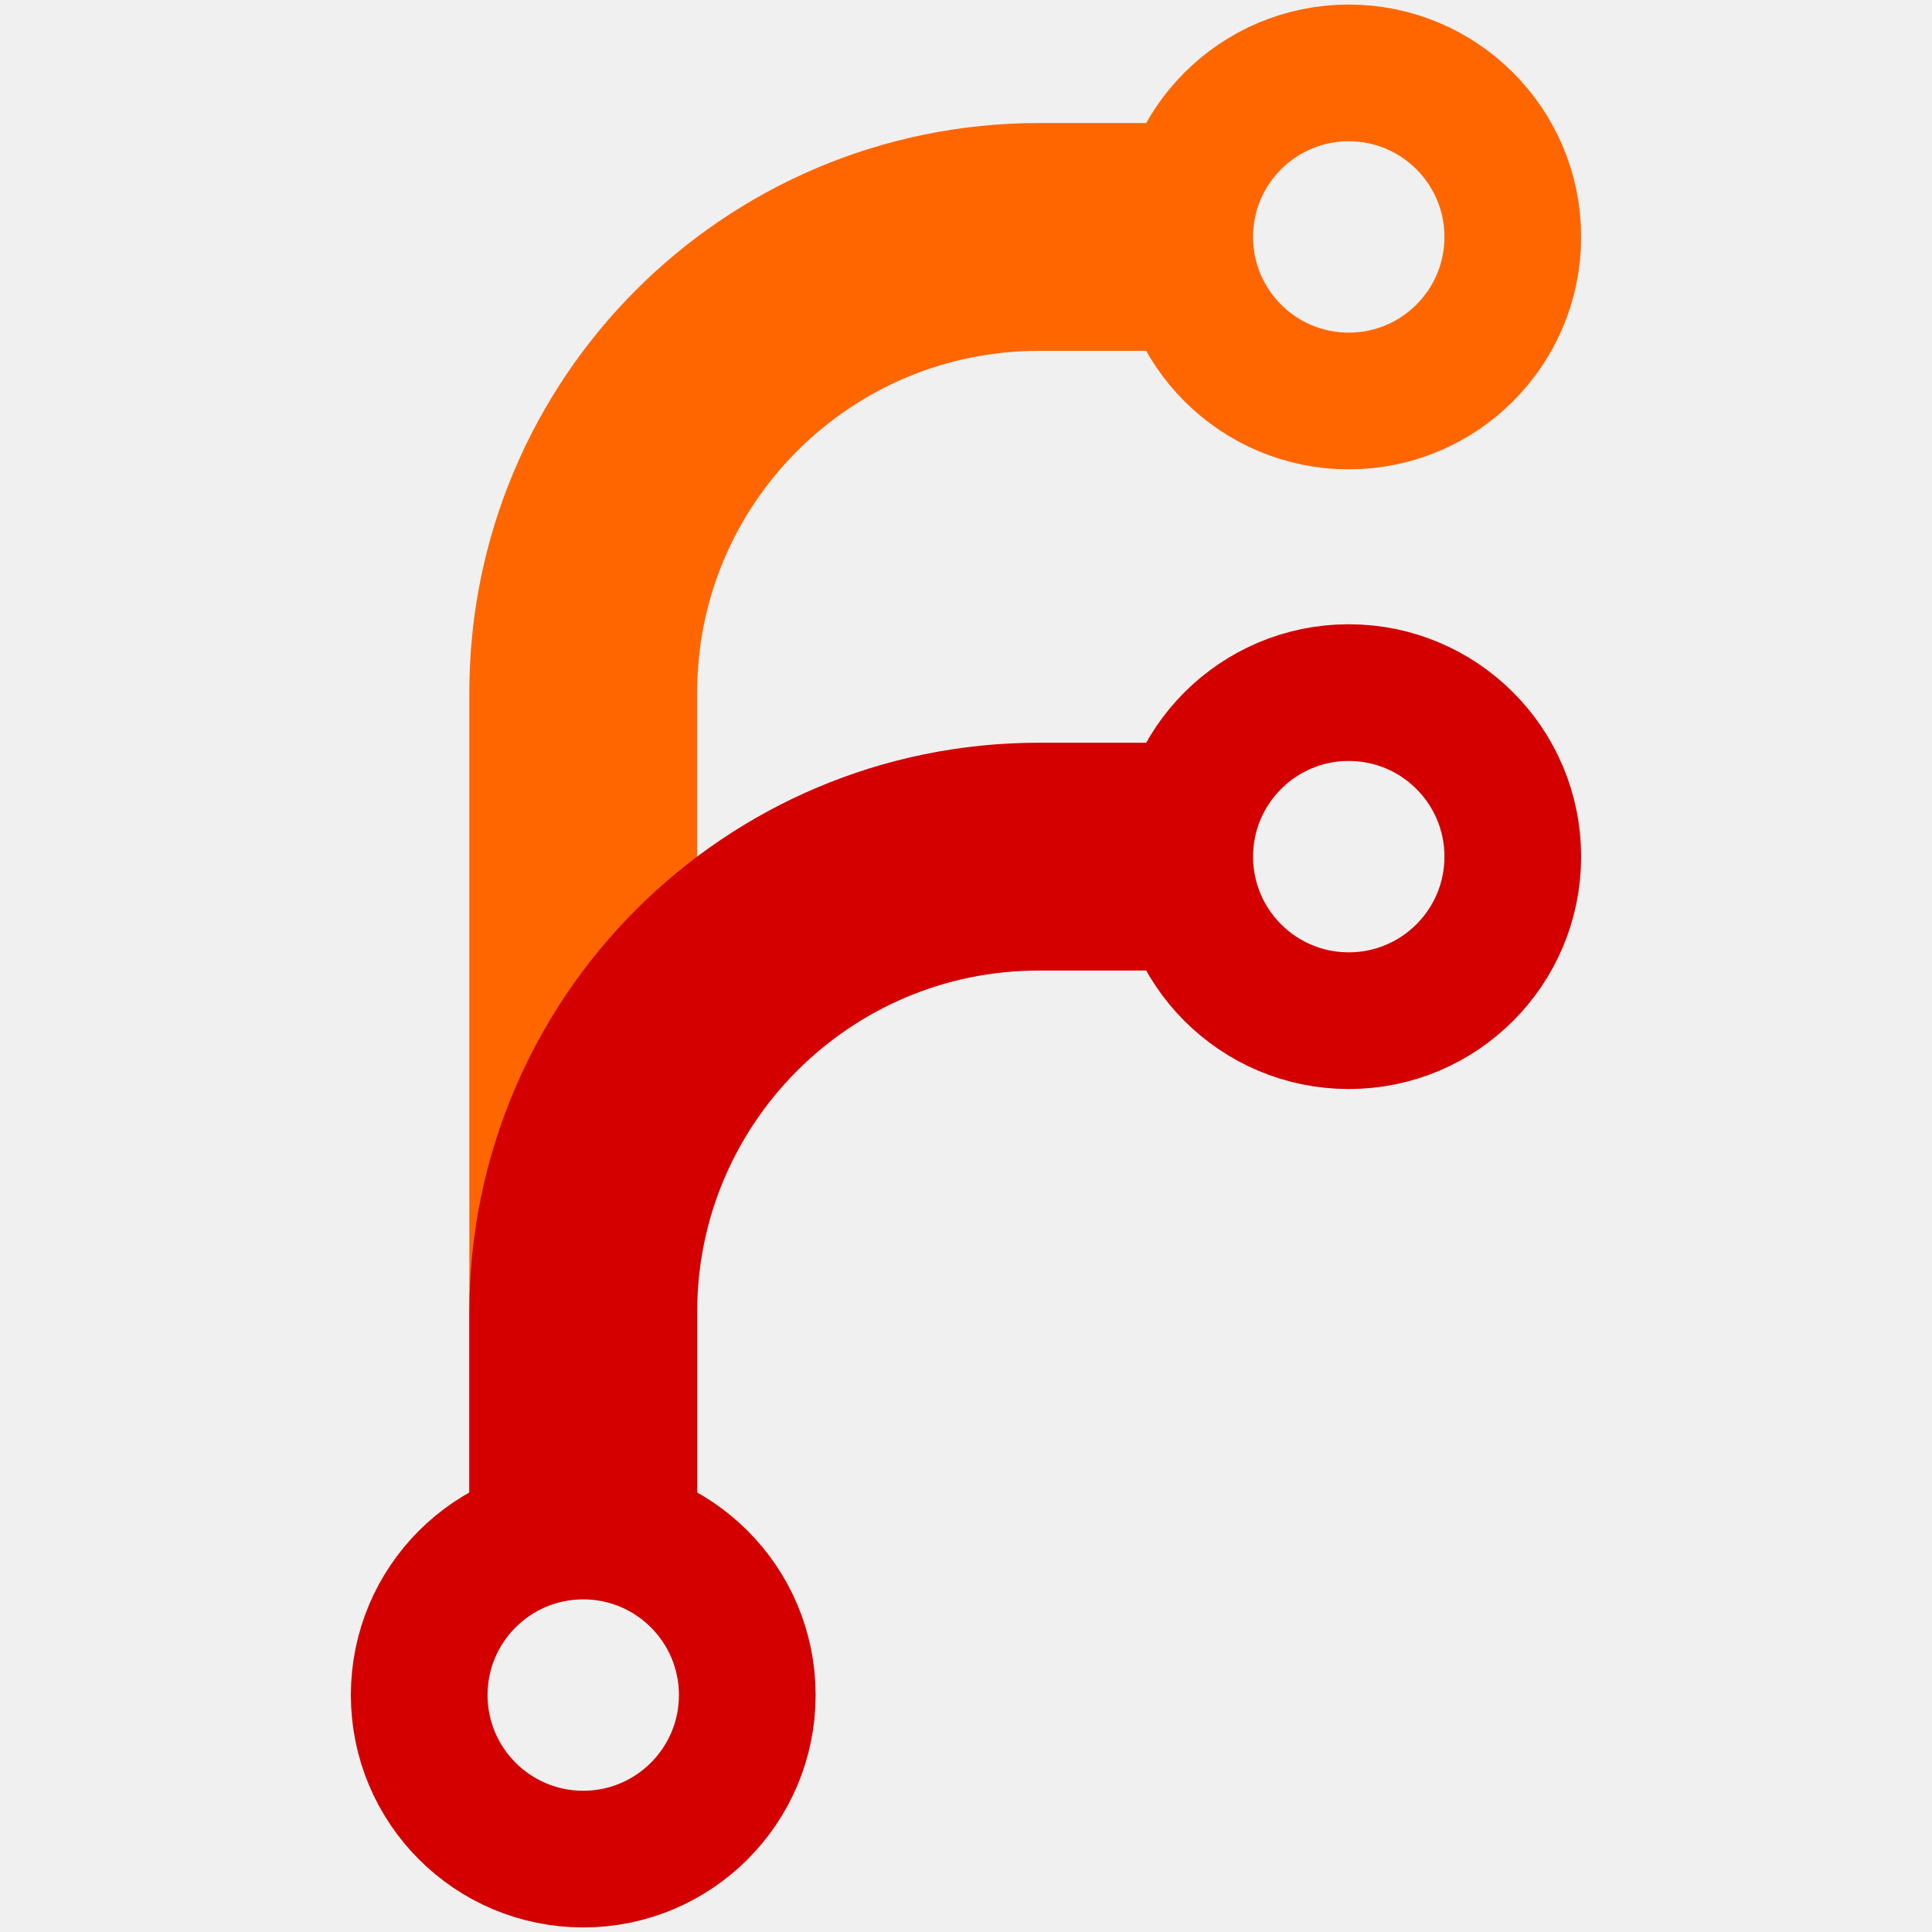
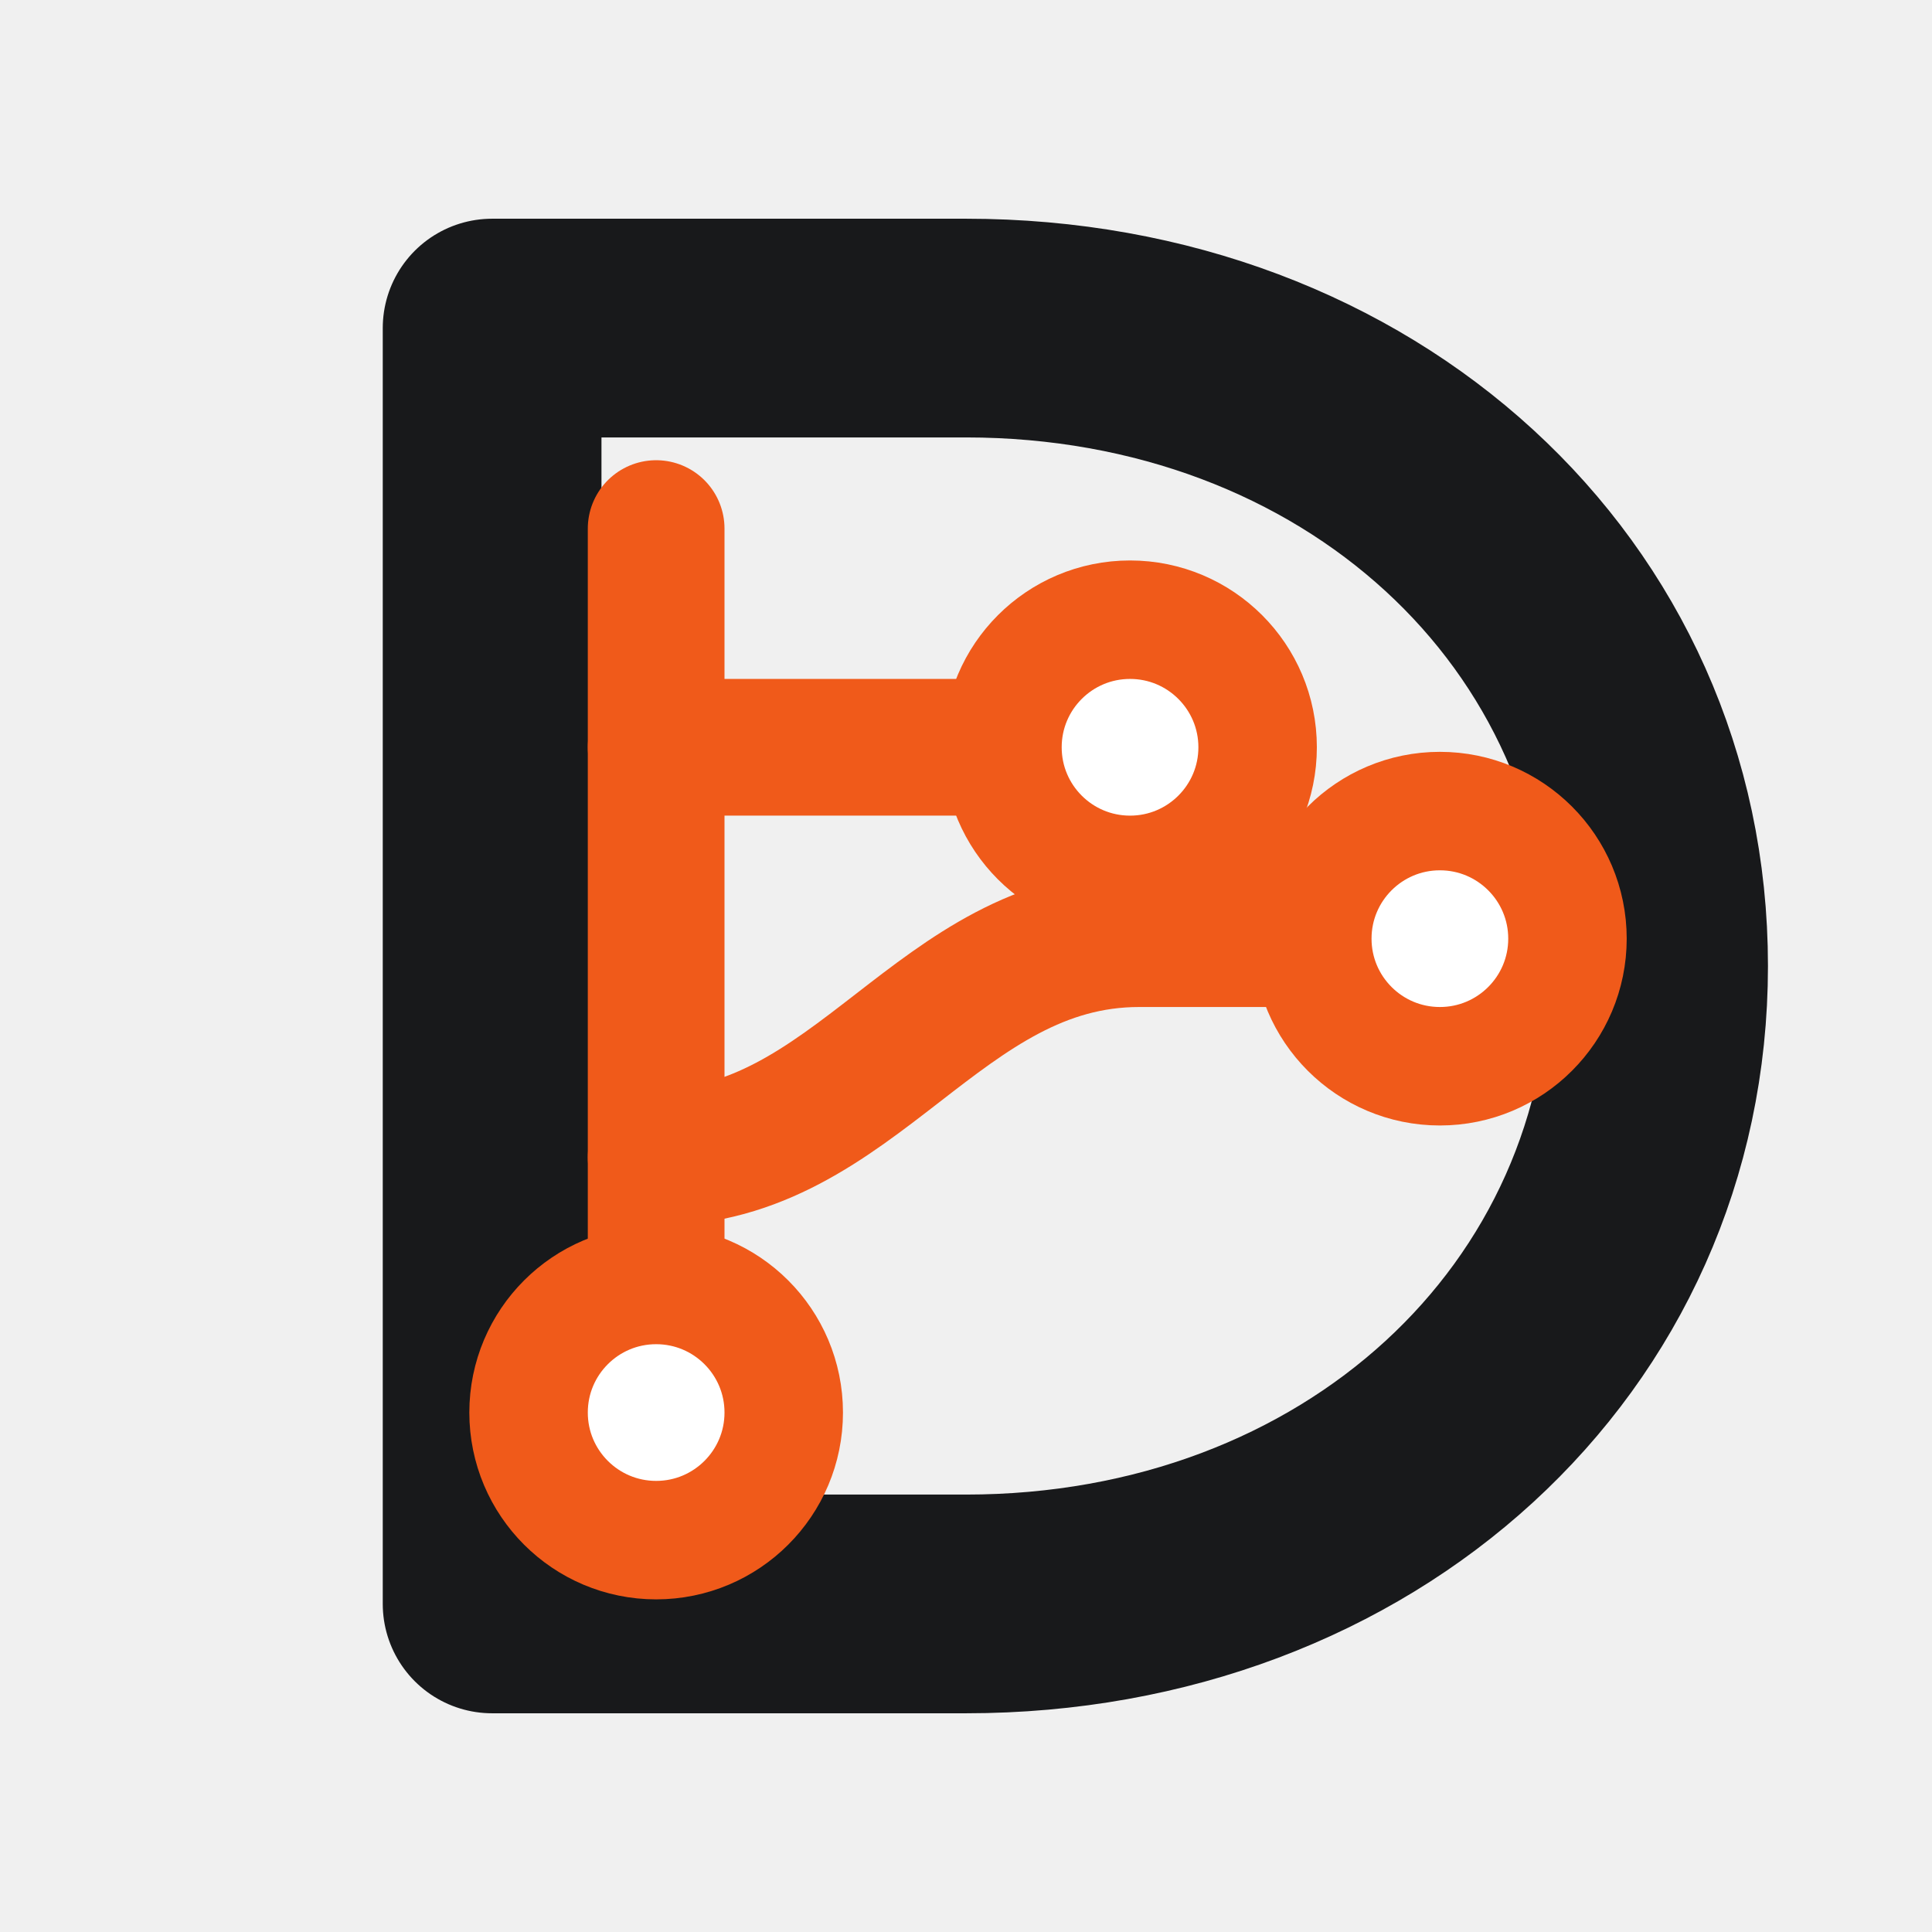
- <svg xmlns="http://www.w3.org/2000/svg" viewBox="0 0 212 212" width="32" height="32">
-   <style>circle,path{fill:none;stroke:#000;stroke-width:15}path{stroke-width:25}.orange{stroke:#f60}.red{stroke:#d40000}</style>
-   <g transform="translate(6 6)">
-     <path d="M58 168V70a50 50 0 0 1 50-50h20" class="orange" />
-     <path d="M58 168v-30a50 50 0 0 1 50-50h20" class="red" />
-     <circle cx="142" cy="20" r="18" class="orange" />
-     <circle cx="142" cy="88" r="18" class="red" />
-     <circle cx="58" cy="180" r="18" class="red" />
-   </g>
+ <svg xmlns="http://www.w3.org/2000/svg" viewBox="0 0 212 212" width="32" height="32" aria-hidden="true">
+   <style>
+     .frame,.branch,.node{fill:none;stroke-linecap:round;stroke-linejoin:round}
+     .frame{stroke:#18191b;stroke-width:24}
+     .branch{stroke:#f05a1a;stroke-width:15}
+     .node{stroke:#f05a1a;stroke-width:13;fill:#fff}
+   </style>
+   <path class="frame" d="M54 36v140h52c43 0 76-30 76-70S149 36 106 36H54Z" />
+   <path class="branch" d="M72 155V58" />
+   <path class="branch" d="M72 82h39" />
+   <path class="branch" d="M72 127c22 0 31-24 53-24h22" />
+   <circle class="node" cx="72" cy="155" r="14" />
+   <circle class="node" cx="124" cy="82" r="14" />
+   <circle class="node" cx="158" cy="103" r="14" />
</svg>
